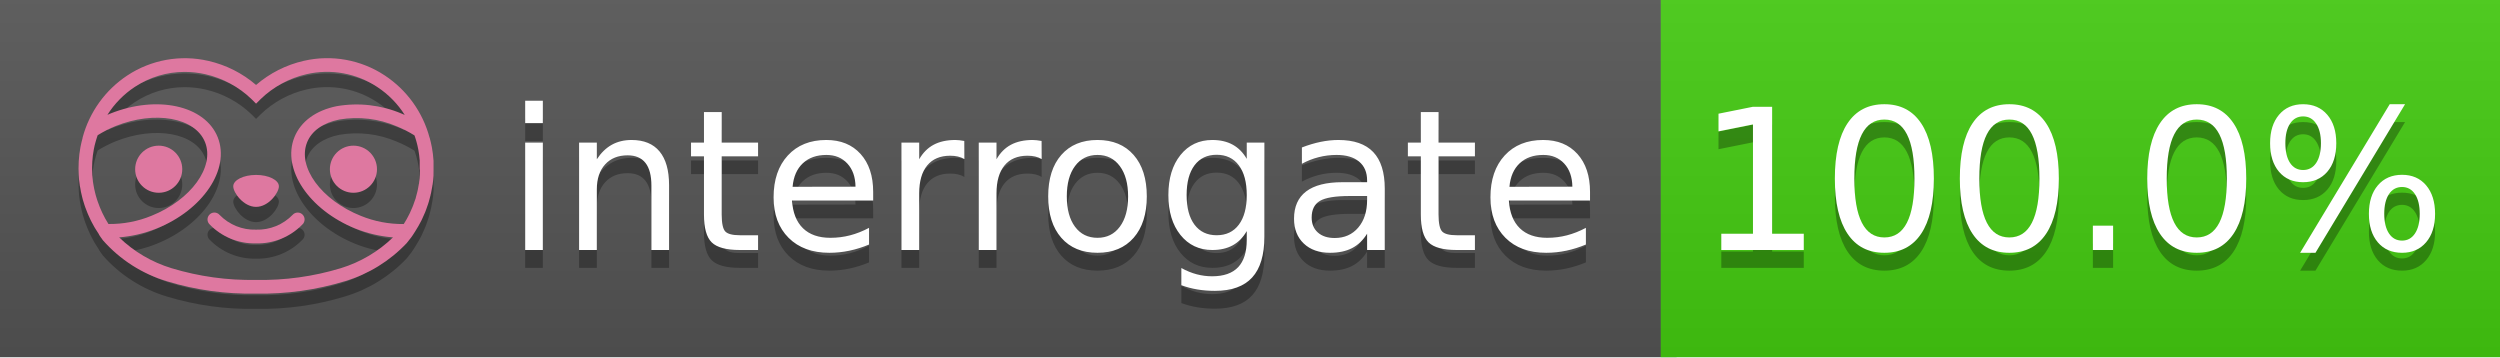
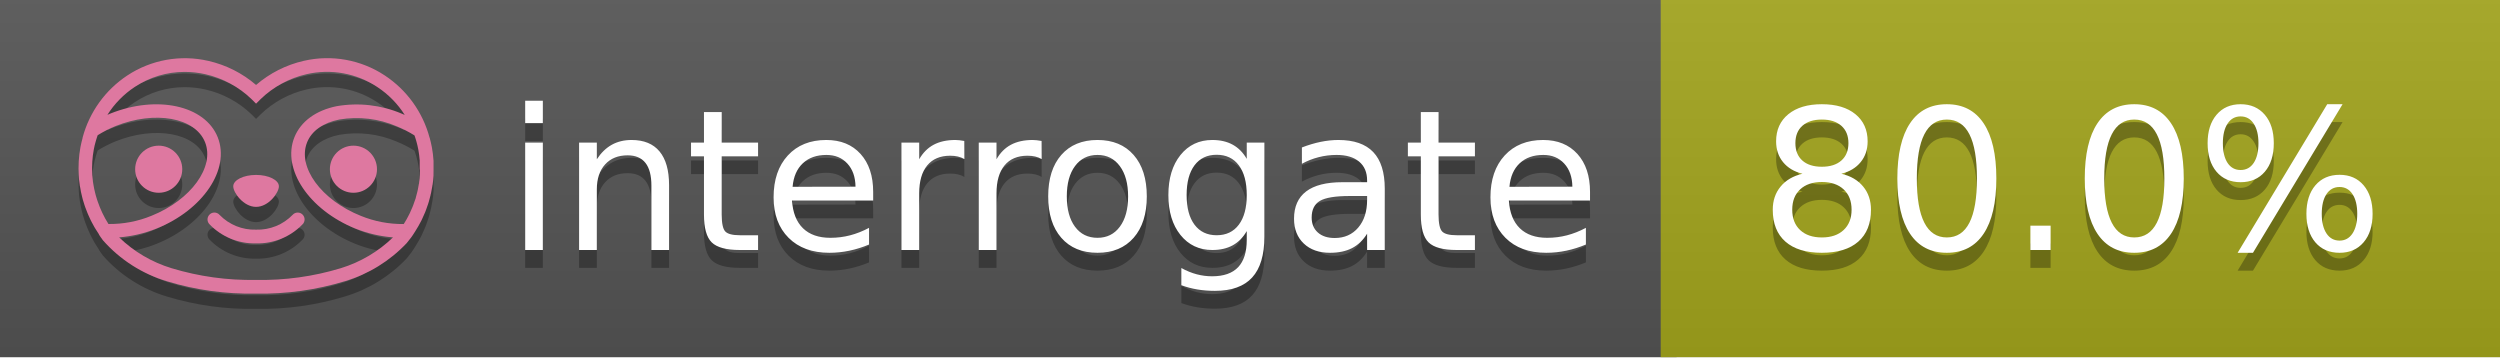
<svg xmlns="http://www.w3.org/2000/svg" width="140" height="20" viewBox="0 0 140 20" version="1.1" xml:space="preserve" style="fill-rule:evenodd;clip-rule:evenodd;stroke-linejoin:round;stroke-miterlimit:2;">
  <g transform="matrix(1,0,0,1,22,0)">
    <g id="backgrounds" transform="matrix(1.32789,0,0,1,-22.3892,0)">
      <rect x="0" y="0" width="71" height="20" style="fill:rgb(85,85,85);" />
    </g>
-     <rect x="71" y="0" width="47" height="20" data-interrogate="color" style="fill:#4c1" />
+     <rect x="71" y="0" width="47" height="20" data-interrogate="color" style="fill:#a4a61d" />
    <g transform="matrix(1.19746,0,0,1,-22.3744,-4.85723e-16)">
      <rect x="0" y="0" width="118" height="20" style="fill:url(#_Linear1);" />
    </g>
  </g>
  <g fill="#fff" text-anchor="middle" font-family="DejaVu Sans,Verdana,Geneva,sans-serif" font-size="110">
    <text x="590" y="150" fill="#010101" fill-opacity=".3" transform="scale(.1)" textLength="610">interrogate</text>
    <text x="590" y="140" transform="scale(.1)" textLength="610">interrogate</text>
-     <text x="1160" y="150" fill="#010101" fill-opacity=".3" transform="scale(.1)" textLength="370" data-interrogate="result">100.0%</text>
-     <text x="1160" y="140" transform="scale(.1)" textLength="370" data-interrogate="result">100.0%</text>
+     <text x="1160" y="150" fill="#010101" fill-opacity=".3" transform="scale(.1)" textLength="370" data-interrogate="result">80.0%</text>
+     <text x="1160" y="140" transform="scale(.1)" textLength="370" data-interrogate="result">80.0%</text>
  </g>
  <g id="logo-shadow" transform="matrix(0.854876,0,0,0.854876,-6.73514,1.732)">
    <g transform="matrix(0.299012,0,0,0.299012,9.70229,-6.68582)">
      <path d="M50,64.25C52.76,64.25 55,61.13 55,59.75C55,58.37 52.76,57.25 50,57.25C47.24,57.25 45,58.37 45,59.75C45,61.13 47.24,64.25 50,64.25Z" style="fill:rgb(1,1,1);fill-opacity:0.3;fill-rule:nonzero;" />
    </g>
    <g transform="matrix(0.299012,0,0,0.299012,9.70229,-6.68582)">
      <path d="M88,49.05C86.506,43.475 83.018,38.638 78.2,35.46C72.969,32.002 66.539,30.844 60.43,32.26C56.576,33.145 52.995,34.958 50,37.54C46.998,34.958 43.411,33.149 39.55,32.27C33.441,30.853 27.011,32.011 21.78,35.47C16.97,38.652 13.489,43.489 12,49.06L12,49.13C11.82,49.79 11.66,50.46 11.53,51.13C11.146,53.207 11.021,55.323 11.16,57.43C11.16,58.03 11.26,58.63 11.34,59.23C11.34,59.51 11.43,59.79 11.48,60.07C11.53,60.35 11.58,60.68 11.64,60.98C11.7,61.28 11.8,61.69 11.89,62.05C11.98,62.41 11.99,62.47 12.05,62.68C12.16,63.07 12.28,63.46 12.41,63.84L12.58,64.34C12.72,64.74 12.88,65.14 13.04,65.53L13.23,65.98C13.403,66.373 13.583,66.767 13.77,67.16L13.99,67.59C14.19,67.97 14.39,68.35 14.61,68.73L14.87,69.15C15.1,69.52 15.33,69.89 15.58,70.26L15.58,70.32L15.99,70.93C16.14,71.14 16.29,71.36 16.45,71.57C20.206,75.83 25.086,78.95 30.53,80.57C36.839,82.48 43.41,83.385 50,83.25C56.599,83.374 63.177,82.456 69.49,80.53C74.644,78.978 79.303,76.102 83,72.19C83.34,71.78 83.65,71.35 84,70.92L84.18,70.66L84.33,70.44L84.41,70.32C84.55,70.12 84.67,69.9 84.81,69.7C85.07,69.3 85.32,68.89 85.55,68.48C85.78,68.07 86.02,67.65 86.23,67.22C86.31,67.05 86.39,66.88 86.47,66.7C86.67,66.28 86.85,65.87 87.03,65.44L87.23,64.92C87.397,64.487 87.55,64.05 87.69,63.61L87.85,63.09C87.98,62.64 88.1,62.19 88.21,61.74C88.21,61.57 88.3,61.39 88.33,61.22C88.43,60.75 88.52,60.22 88.6,59.79C88.6,59.64 88.66,59.49 88.68,59.33C88.77,58.71 88.84,58.08 88.88,57.45L88.88,54.17C88.817,53.164 88.693,52.162 88.51,51.17C88.38,50.5 88.23,49.84 88.05,49.17L88,49.05ZM85.89,56.44L85.89,57.23C85.89,57.78 85.79,58.32 85.72,58.86C85.72,59.01 85.72,59.15 85.65,59.3C85.59,59.7 85.51,60.11 85.43,60.51L85.32,60.99C85.23,61.38 85.12,61.77 85.01,62.16C85.01,62.31 84.93,62.46 84.88,62.6C84.74,63.04 84.59,63.47 84.42,63.9L84.27,64.28C84.1,64.71 83.91,65.14 83.71,65.56C83.51,65.98 83.43,66.12 83.28,66.4L83.01,66.91C82.83,67.223 82.643,67.537 82.45,67.85L82.35,68.01C79.121,68.047 75.918,67.434 72.93,66.21C64.27,62.74 59,55.52 61.18,50.11C62.18,47.6 64.7,45.82 68.26,45.11C72.489,44.395 76.835,44.908 80.78,46.59C82.141,47.144 83.453,47.813 84.7,48.59C84.76,48.76 84.82,48.93 84.88,49.1C84.94,49.27 85.05,49.63 85.12,49.9C85.28,50.5 85.44,51.1 85.55,51.73C85.691,52.507 85.792,53.292 85.85,54.08L85.85,55.89C85.85,56.12 85.91,56.25 85.91,56.45L85.89,56.44ZM17.66,68C16.668,66.435 15.869,64.756 15.28,63L15.17,62.68C15.06,62.35 14.96,62.01 14.87,61.68C14.823,61.493 14.777,61.31 14.73,61.13C14.66,60.84 14.59,60.55 14.53,60.27C14.47,59.99 14.43,59.72 14.38,59.44C14.33,59.16 14.3,59 14.27,58.78C14.2,58.27 14.15,57.78 14.11,57.23L14.11,57.03C14.008,55.236 14.122,53.437 14.45,51.67C14.56,51.06 14.71,50.46 14.88,49.87C14.96,49.59 15.04,49.32 15.13,49.05C15.22,48.78 15.24,48.72 15.3,48.55C16.548,47.774 17.859,47.105 19.22,46.55C27.86,43.09 36.65,44.67 38.82,50.08C40.99,55.49 35.73,62.74 27.09,66.2C24.101,67.431 20.893,68.043 17.66,68ZM68.57,77.68C62.554,79.508 56.287,80.376 50,80.25C43.737,80.37 37.495,79.506 31.5,77.69C27.185,76.38 23.243,74.062 20,70.93C22.815,70.706 25.58,70.055 28.2,69C38.37,64.92 44.39,56 41.6,49C38.81,42 28.27,39.72 18.1,43.8L17.43,44.09C18.973,41.648 21.019,39.561 23.43,37.97C26.671,35.824 30.473,34.68 34.36,34.68C35.884,34.681 37.404,34.852 38.89,35.19C42.694,36.049 46.191,37.935 49,40.64L50,41.64L51,40.64C53.797,37.937 57.279,36.049 61.07,35.18C66.402,33.947 72.014,34.968 76.57,38C78.98,39.588 81.026,41.671 82.57,44.11L81.9,43.82C77.409,41.921 72.464,41.355 67.66,42.19C63.08,43.12 59.79,45.54 58.39,49.02C55.6,55.97 61.62,64.94 71.79,69.02C74.414,70.07 77.182,70.714 80,70.93C76.776,74.05 72.859,76.363 68.57,77.68Z" style="fill:rgb(1,1,1);fill-opacity:0.3;fill-rule:nonzero;" />
    </g>
    <g transform="matrix(0.299012,0,0,0.299012,9.70229,-6.68582)">
      <circle cx="71.33" cy="56" r="5.16" style="fill:rgb(1,1,1);fill-opacity:0.3;" />
    </g>
    <g transform="matrix(0.299012,0,0,0.299012,9.70229,-6.68582)">
      <circle cx="28.67" cy="56" r="5.16" style="fill:rgb(1,1,1);fill-opacity:0.3;" />
    </g>
    <g transform="matrix(0.299012,0,0,0.299012,9.70229,-6.68582)">
      <path d="M58,66C55.912,68.161 53.003,69.339 50,69.24C46.997,69.339 44.088,68.161 42,66C41.714,65.677 41.302,65.491 40.87,65.491C40.042,65.491 39.361,66.172 39.361,67C39.361,67.368 39.496,67.724 39.74,68C42.403,70.804 46.134,72.35 50,72.25C53.862,72.347 57.59,70.802 60.25,68C60.495,67.725 60.63,67.369 60.63,67C60.63,66.174 59.951,65.495 59.125,65.495C58.695,65.495 58.285,65.679 58,66Z" style="fill:rgb(1,1,1);fill-opacity:0.3;fill-rule:nonzero;" />
    </g>
  </g>
  <g id="logo-pink" transform="matrix(0.854876,0,0,0.854876,-6.73514,0.877124)">
    <g transform="matrix(0.299012,0,0,0.299012,9.70229,-6.68582)">
      <path d="M50,64.25C52.76,64.25 55,61.13 55,59.75C55,58.37 52.76,57.25 50,57.25C47.24,57.25 45,58.37 45,59.75C45,61.13 47.24,64.25 50,64.25Z" style="fill:rgb(222,120,160);fill-rule:nonzero;" />
    </g>
    <g transform="matrix(0.299012,0,0,0.299012,9.70229,-6.68582)">
      <path d="M88,49.05C86.506,43.475 83.018,38.638 78.2,35.46C72.969,32.002 66.539,30.844 60.43,32.26C56.576,33.145 52.995,34.958 50,37.54C46.998,34.958 43.411,33.149 39.55,32.27C33.441,30.853 27.011,32.011 21.78,35.47C16.97,38.652 13.489,43.489 12,49.06L12,49.13C11.82,49.79 11.66,50.46 11.53,51.13C11.146,53.207 11.021,55.323 11.16,57.43C11.16,58.03 11.26,58.63 11.34,59.23C11.34,59.51 11.43,59.79 11.48,60.07C11.53,60.35 11.58,60.68 11.64,60.98C11.7,61.28 11.8,61.69 11.89,62.05C11.98,62.41 11.99,62.47 12.05,62.68C12.16,63.07 12.28,63.46 12.41,63.84L12.58,64.34C12.72,64.74 12.88,65.14 13.04,65.53L13.23,65.98C13.403,66.373 13.583,66.767 13.77,67.16L13.99,67.59C14.19,67.97 14.39,68.35 14.61,68.73L14.87,69.15C15.1,69.52 15.33,69.89 15.58,70.26L15.58,70.32L15.99,70.93C16.14,71.14 16.29,71.36 16.45,71.57C20.206,75.83 25.086,78.95 30.53,80.57C36.839,82.48 43.41,83.385 50,83.25C56.599,83.374 63.177,82.456 69.49,80.53C74.644,78.978 79.303,76.102 83,72.19C83.34,71.78 83.65,71.35 84,70.92L84.18,70.66L84.33,70.44L84.41,70.32C84.55,70.12 84.67,69.9 84.81,69.7C85.07,69.3 85.32,68.89 85.55,68.48C85.78,68.07 86.02,67.65 86.23,67.22C86.31,67.05 86.39,66.88 86.47,66.7C86.67,66.28 86.85,65.87 87.03,65.44L87.23,64.92C87.397,64.487 87.55,64.05 87.69,63.61L87.85,63.09C87.98,62.64 88.1,62.19 88.21,61.74C88.21,61.57 88.3,61.39 88.33,61.22C88.43,60.75 88.52,60.22 88.6,59.79C88.6,59.64 88.66,59.49 88.68,59.33C88.77,58.71 88.84,58.08 88.88,57.45L88.88,54.17C88.817,53.164 88.693,52.162 88.51,51.17C88.38,50.5 88.23,49.84 88.05,49.17L88,49.05ZM85.89,56.44L85.89,57.23C85.89,57.78 85.79,58.32 85.72,58.86C85.72,59.01 85.72,59.15 85.65,59.3C85.59,59.7 85.51,60.11 85.43,60.51L85.32,60.99C85.23,61.38 85.12,61.77 85.01,62.16C85.01,62.31 84.93,62.46 84.88,62.6C84.74,63.04 84.59,63.47 84.42,63.9L84.27,64.28C84.1,64.71 83.91,65.14 83.71,65.56C83.51,65.98 83.43,66.12 83.28,66.4L83.01,66.91C82.83,67.223 82.643,67.537 82.45,67.85L82.35,68.01C79.121,68.047 75.918,67.434 72.93,66.21C64.27,62.74 59,55.52 61.18,50.11C62.18,47.6 64.7,45.82 68.26,45.11C72.489,44.395 76.835,44.908 80.78,46.59C82.141,47.144 83.453,47.813 84.7,48.59C84.76,48.76 84.82,48.93 84.88,49.1C84.94,49.27 85.05,49.63 85.12,49.9C85.28,50.5 85.44,51.1 85.55,51.73C85.691,52.507 85.792,53.292 85.85,54.08L85.85,55.89C85.85,56.12 85.91,56.25 85.91,56.45L85.89,56.44ZM17.66,68C16.668,66.435 15.869,64.756 15.28,63L15.17,62.68C15.06,62.35 14.96,62.01 14.87,61.68C14.823,61.493 14.777,61.31 14.73,61.13C14.66,60.84 14.59,60.55 14.53,60.27C14.47,59.99 14.43,59.72 14.38,59.44C14.33,59.16 14.3,59 14.27,58.78C14.2,58.27 14.15,57.78 14.11,57.23L14.11,57.03C14.008,55.236 14.122,53.437 14.45,51.67C14.56,51.06 14.71,50.46 14.88,49.87C14.96,49.59 15.04,49.32 15.13,49.05C15.22,48.78 15.24,48.72 15.3,48.55C16.548,47.774 17.859,47.105 19.22,46.55C27.86,43.09 36.65,44.67 38.82,50.08C40.99,55.49 35.73,62.74 27.09,66.2C24.101,67.431 20.893,68.043 17.66,68ZM68.57,77.68C62.554,79.508 56.287,80.376 50,80.25C43.737,80.37 37.495,79.506 31.5,77.69C27.185,76.38 23.243,74.062 20,70.93C22.815,70.706 25.58,70.055 28.2,69C38.37,64.92 44.39,56 41.6,49C38.81,42 28.27,39.72 18.1,43.8L17.43,44.09C18.973,41.648 21.019,39.561 23.43,37.97C26.671,35.824 30.473,34.68 34.36,34.68C35.884,34.681 37.404,34.852 38.89,35.19C42.694,36.049 46.191,37.935 49,40.64L50,41.64L51,40.64C53.797,37.937 57.279,36.049 61.07,35.18C66.402,33.947 72.014,34.968 76.57,38C78.98,39.588 81.026,41.671 82.57,44.11L81.9,43.82C77.409,41.921 72.464,41.355 67.66,42.19C63.08,43.12 59.79,45.54 58.39,49.02C55.6,55.97 61.62,64.94 71.79,69.02C74.414,70.07 77.182,70.714 80,70.93C76.776,74.05 72.859,76.363 68.57,77.68Z" style="fill:rgb(222,120,160);fill-rule:nonzero;" />
    </g>
    <g transform="matrix(0.299012,0,0,0.299012,9.70229,-6.68582)">
      <circle cx="71.33" cy="56" r="5.16" style="fill:rgb(222,120,160);" />
    </g>
    <g transform="matrix(0.299012,0,0,0.299012,9.70229,-6.68582)">
      <circle cx="28.67" cy="56" r="5.16" style="fill:rgb(222,120,160);" />
    </g>
    <g transform="matrix(0.299012,0,0,0.299012,9.70229,-6.68582)">
      <path d="M58,66C55.912,68.161 53.003,69.339 50,69.24C46.997,69.339 44.088,68.161 42,66C41.714,65.677 41.302,65.491 40.87,65.491C40.042,65.491 39.361,66.172 39.361,67C39.361,67.368 39.496,67.724 39.74,68C42.403,70.804 46.134,72.35 50,72.25C53.862,72.347 57.59,70.802 60.25,68C60.495,67.725 60.63,67.369 60.63,67C60.63,66.174 59.951,65.495 59.125,65.495C58.695,65.495 58.285,65.679 58,66Z" style="fill:rgb(222,120,160);fill-rule:nonzero;" />
    </g>
  </g>
  <defs>
    <linearGradient id="_Linear1" x1="0" y1="0" x2="1" y2="0" gradientUnits="userSpaceOnUse" gradientTransform="matrix(1.22465e-15,20,-20,1.22465e-15,0,0)">
      <stop offset="0" style="stop-color:rgb(187,187,187);stop-opacity:0.1" />
      <stop offset="1" style="stop-color:black;stop-opacity:0.1" />
    </linearGradient>
  </defs>
</svg>
